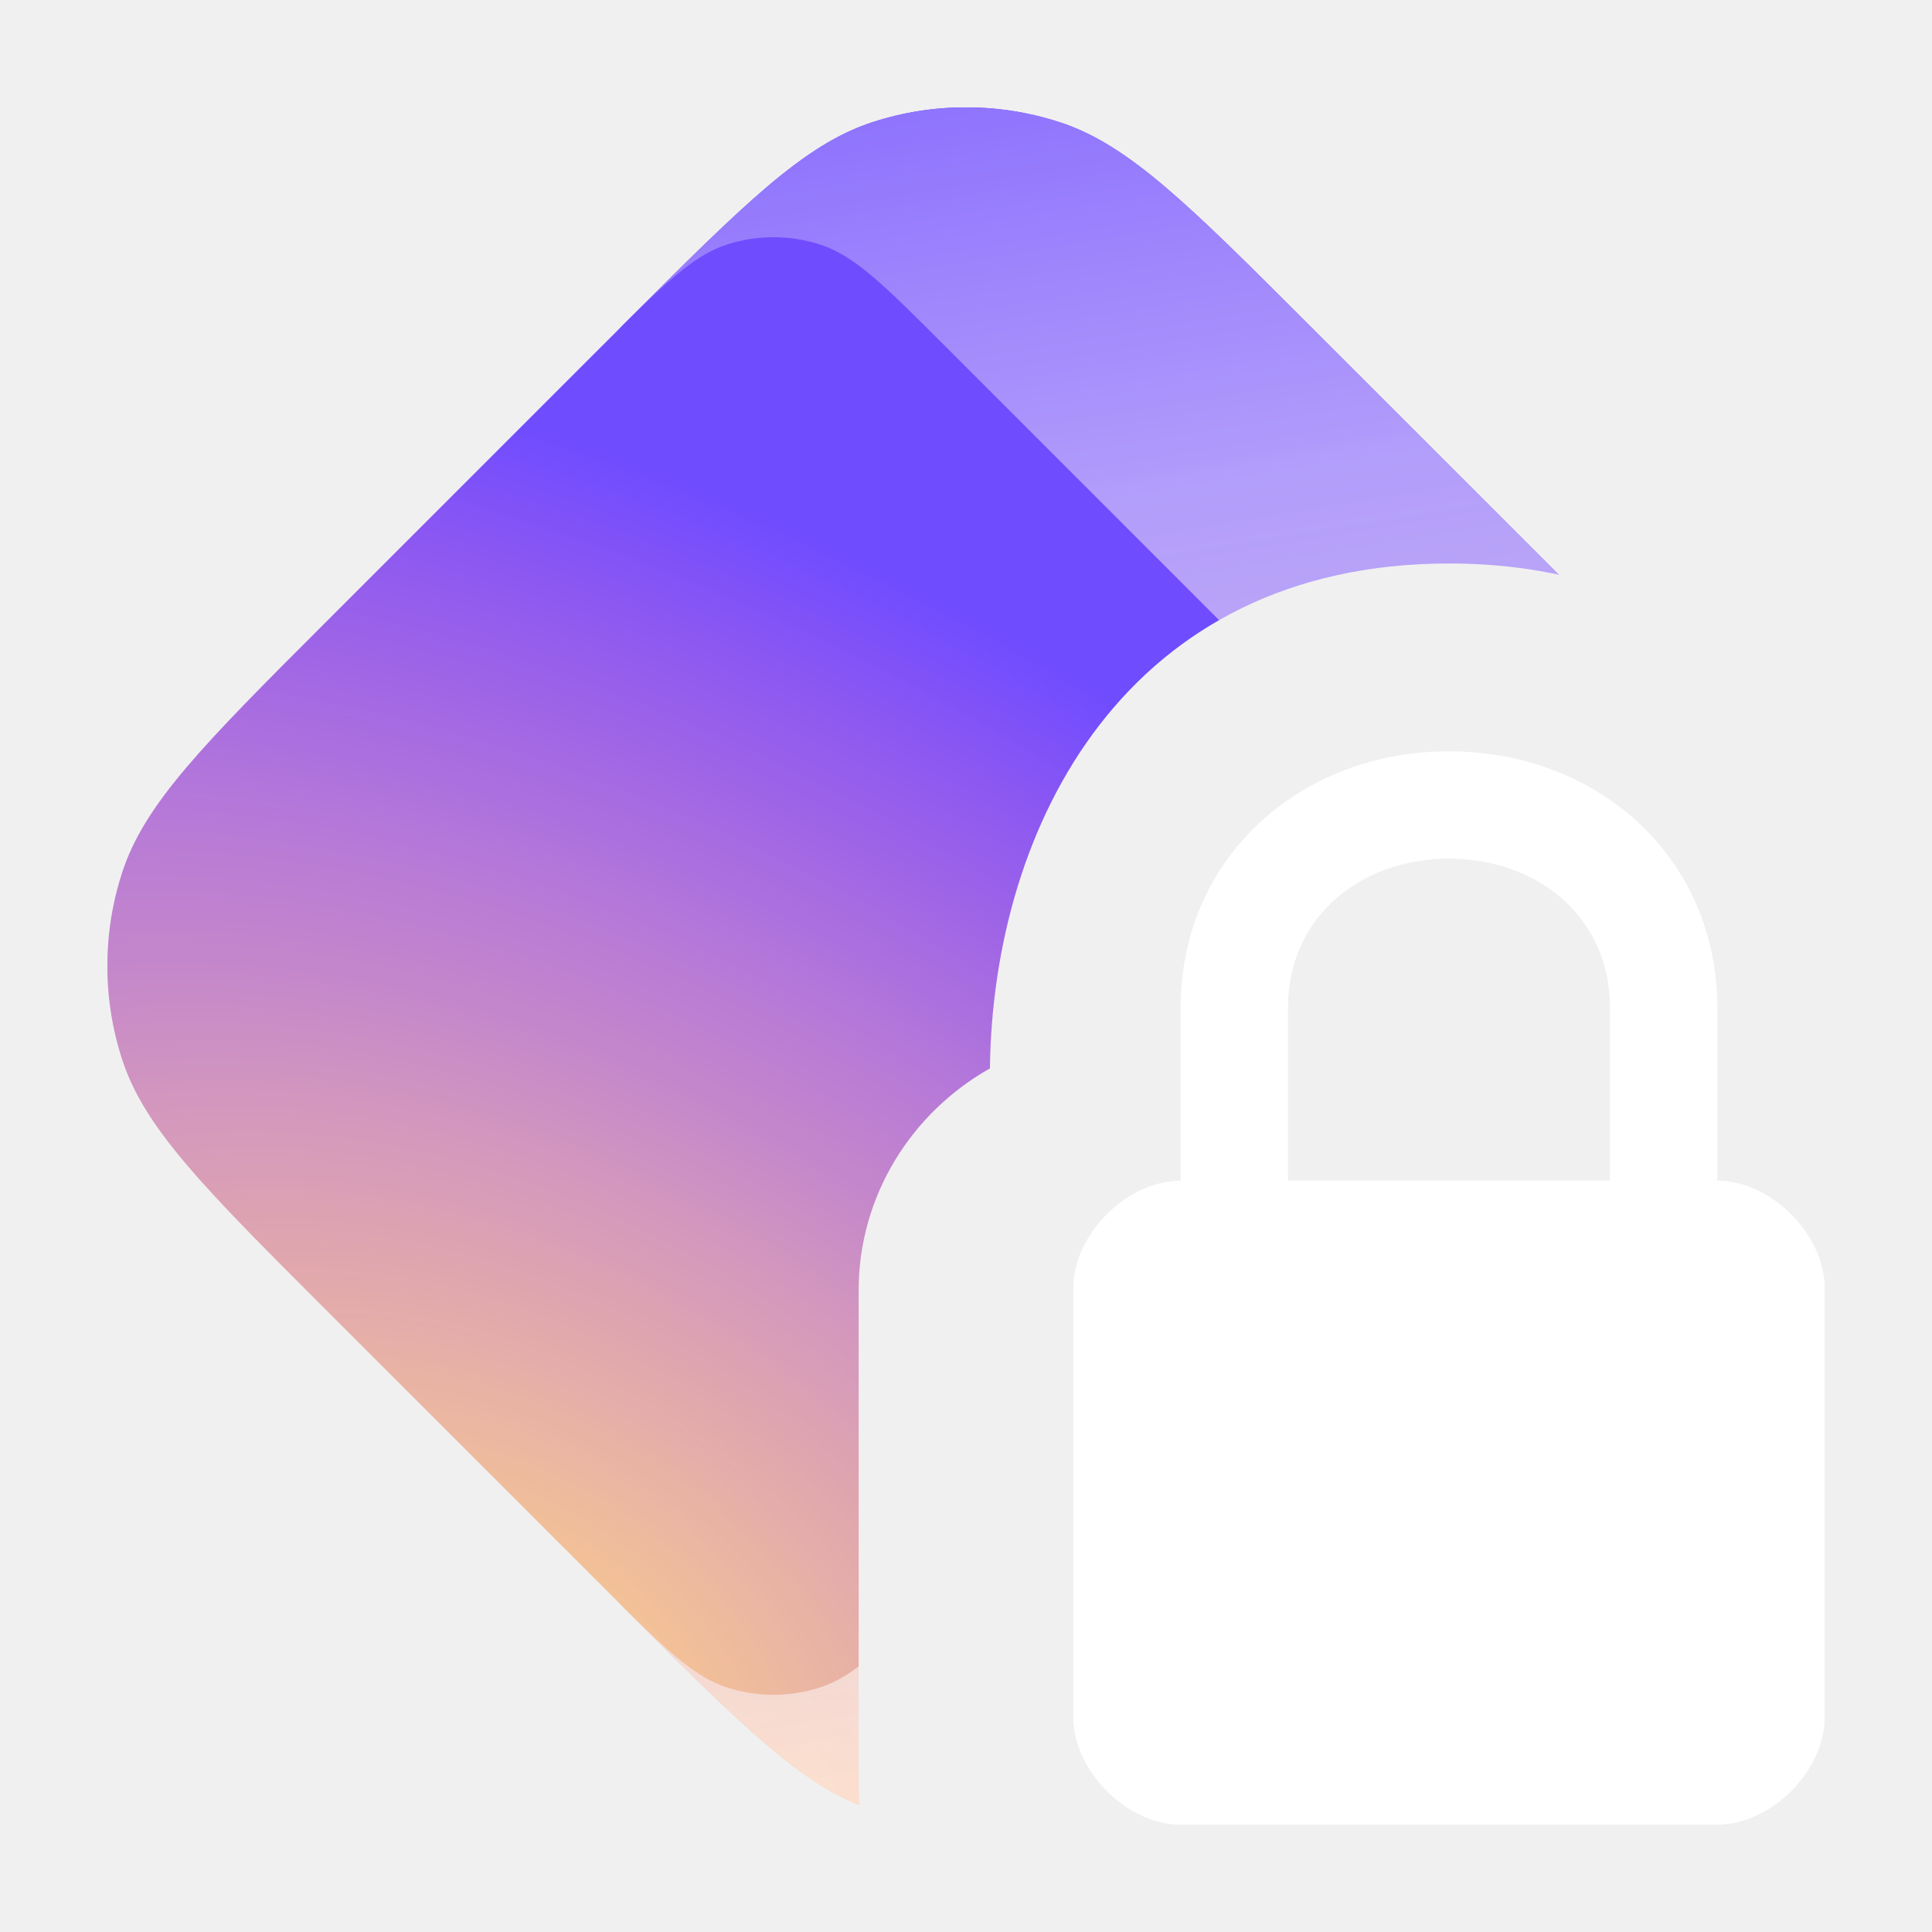
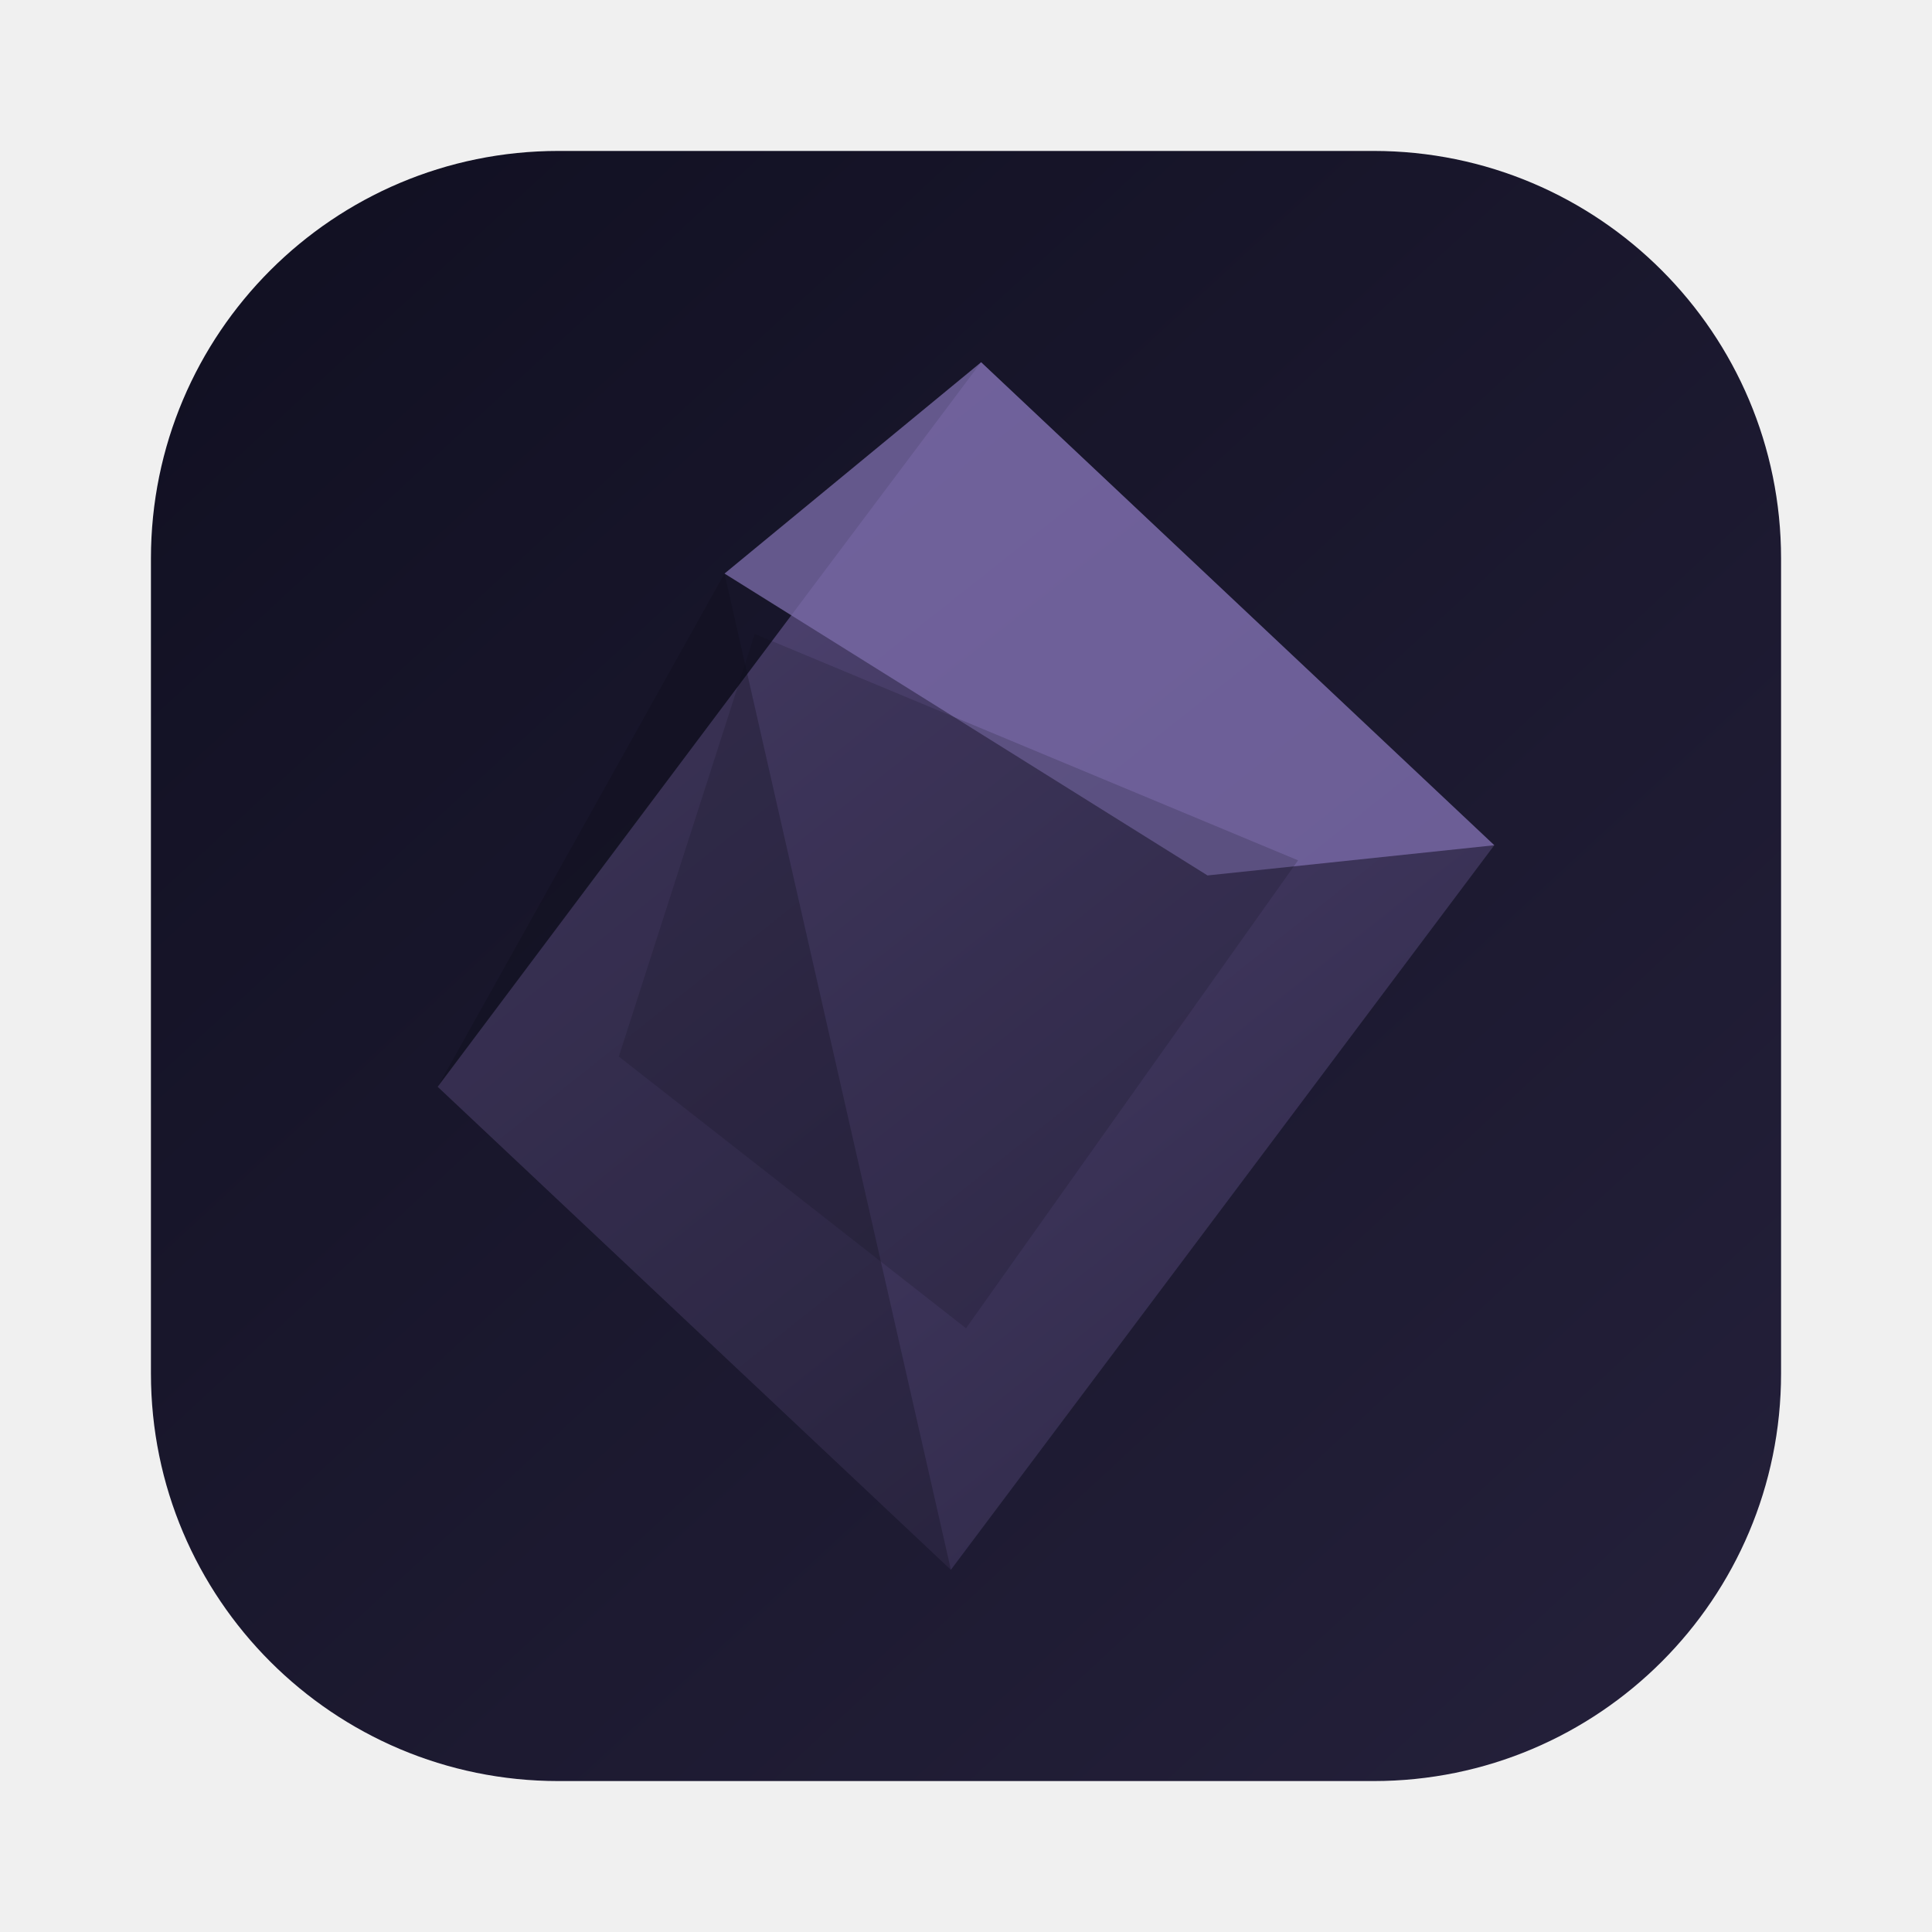
- <svg xmlns="http://www.w3.org/2000/svg" width="18" height="18" viewBox="0 0 18 18" fill="none">
-   <mask id="mask0_4_2" style="mask-type: alpha" maskUnits="userSpaceOnUse" x="1" y="1" width="16" height="16">
-     <path fill-rule="evenodd" clip-rule="evenodd" d="M17 1H1V17H8.032C8.011 16.875 8 16.747 8 16.616V12.02C8 11.147 8.487 10.369 9.223 9.954C9.25 7.683 10.5 5.25 13.5 5.25C15.192 5.25 16.327 6.024 17 7.106V1Z" fill="black" />
-   </mask>
-   <g mask="url(#mask0_4_2)">
-     <mask id="mask1_4_2" style="mask-type: luminance" maskUnits="userSpaceOnUse" x="1" y="1" width="16" height="16">
-       <path d="M17 1H1V17H17V1Z" fill="white" />
-     </mask>
-     <g mask="url(#mask1_4_2)">
-       <path d="M5.811 3.021C6.928 1.905 7.486 1.347 8.129 1.138C8.695 0.954 9.305 0.954 9.871 1.138C10.515 1.347 11.073 1.905 12.189 3.021L14.979 5.811C16.095 6.927 16.653 7.486 16.862 8.129C17.046 8.695 17.046 9.305 16.862 9.871C16.653 10.514 16.095 11.072 14.979 12.189L12.189 14.979C11.073 16.095 10.515 16.653 9.871 16.862C9.305 17.046 8.695 17.046 8.129 16.862C7.486 16.653 6.928 16.095 5.811 14.979L5.287 14.391C4.969 14.035 4.811 13.857 4.698 13.655C4.597 13.475 4.524 13.282 4.479 13.081C4.429 12.855 4.429 12.616 4.429 12.139L4.429 5.861C4.429 5.384 4.429 5.145 4.479 4.919C4.524 4.718 4.597 4.525 4.698 4.346C4.811 4.143 4.969 3.965 5.287 3.609L5.811 3.021Z" fill="url(#paint0_radial_4_2)" />
-       <path d="M5.811 3.021C6.928 1.905 7.486 1.347 8.129 1.138C8.695 0.954 9.305 0.954 9.871 1.138C10.515 1.347 11.073 1.905 12.189 3.021L14.979 5.811C16.095 6.927 16.653 7.486 16.862 8.129C17.046 8.695 17.046 9.305 16.862 9.871C16.653 10.514 16.095 11.072 14.979 12.189L12.189 14.979C11.073 16.095 10.515 16.653 9.871 16.862C9.305 17.046 8.695 17.046 8.129 16.862C7.486 16.653 6.928 16.095 5.811 14.979L5.287 14.391C4.969 14.035 4.811 13.857 4.698 13.655C4.597 13.475 4.524 13.282 4.479 13.081C4.429 12.855 4.429 12.616 4.429 12.139L4.429 5.861C4.429 5.384 4.429 5.145 4.479 4.919C4.524 4.718 4.597 4.525 4.698 4.346C4.811 4.143 4.969 3.965 5.287 3.609L5.811 3.021Z" fill="url(#paint1_linear_4_2)" />
-       <path d="M5.612 3.22C6.17 2.662 6.449 2.383 6.771 2.279C7.054 2.187 7.359 2.187 7.642 2.279C7.964 2.383 8.243 2.662 8.801 3.22L12.986 7.406C13.544 7.964 13.823 8.243 13.928 8.564C14.02 8.847 14.02 9.152 13.928 9.435C13.823 9.757 13.544 10.036 12.986 10.594L8.801 14.779C8.243 15.337 7.964 15.616 7.642 15.721C7.359 15.813 7.054 15.813 6.771 15.721C6.449 15.616 6.17 15.337 5.612 14.779L3.021 12.188C1.905 11.072 1.347 10.514 1.138 9.871C0.954 9.305 0.954 8.695 1.138 8.129C1.347 7.485 1.905 6.927 3.021 5.811L5.612 3.22Z" fill="url(#paint2_radial_4_2)" />
-     </g>
-   </g>
-   <path fill-rule="evenodd" clip-rule="evenodd" d="M16 11C16.5 11 17 11.5 17 12V16C17 16.5 16.5 17 16 17H11C10.5 17 10 16.5 10 16V12C10 11.5 10.5 11 11 11V9.389C11 7.985 12.119 7 13.5 7C14.881 7 16 7.985 16 9.389V11ZM12 11H13.5H15V9.389C15 8.546 14.328 8 13.5 8C12.672 8 12 8.546 12 9.389V11Z" fill="white" />
+ <svg xmlns="http://www.w3.org/2000/svg" viewBox="0 0 128 128" width="128" height="128">
  <defs>
-     <radialGradient id="paint0_radial_4_2" cx="0" cy="0" r="1" gradientUnits="userSpaceOnUse" gradientTransform="translate(5.82891 17.3118) rotate(-58.142) scale(13.3561 20.8862)">
-       <stop stop-color="#FFD580" />
-       <stop offset="0.094" stop-color="#F6C592" />
-       <stop offset="0.205" stop-color="#EBB6A2" />
-       <stop offset="0.324" stop-color="#DFA5AF" />
-       <stop offset="0.429" stop-color="#D397BE" />
-       <stop offset="0.534" stop-color="#C486CB" />
-       <stop offset="0.649" stop-color="#B578D9" />
-       <stop offset="0.771" stop-color="#A166E5" />
-       <stop offset="0.891" stop-color="#8B57F2" />
-       <stop offset="1" stop-color="#704CFF" />
-     </radialGradient>
-     <linearGradient id="paint1_linear_4_2" x1="5.278" y1="-2.177" x2="8.389" y2="16.816" gradientUnits="userSpaceOnUse">
-       <stop stop-color="#6D4AFF" />
-       <stop offset="0.392" stop-color="#B39FFB" stop-opacity="0.978" />
-       <stop offset="1" stop-color="#FFE8DB" stop-opacity="0.8" />
+     <linearGradient id="bg" x1="16" y1="12" x2="112" y2="116" gradientUnits="userSpaceOnUse">
+       <stop offset="0" stop-color="#111022" />
+       <stop offset="1" stop-color="#24203a" />
    </linearGradient>
-     <radialGradient id="paint2_radial_4_2" cx="0" cy="0" r="1" gradientUnits="userSpaceOnUse" gradientTransform="translate(4.65559 15.6854) rotate(-58.142) scale(10.7429 16.7998)">
-       <stop stop-color="#FFD580" />
-       <stop offset="0.094" stop-color="#F6C592" />
-       <stop offset="0.205" stop-color="#EBB6A2" />
-       <stop offset="0.324" stop-color="#DFA5AF" />
-       <stop offset="0.429" stop-color="#D397BE" />
-       <stop offset="0.534" stop-color="#C486CB" />
-       <stop offset="0.649" stop-color="#B578D9" />
-       <stop offset="0.771" stop-color="#A166E5" />
-       <stop offset="0.891" stop-color="#8B57F2" />
-       <stop offset="1" stop-color="#704CFF" />
-     </radialGradient>
+     <linearGradient id="mark" x1="38" y1="30" x2="92" y2="98" gradientUnits="userSpaceOnUse">
+       <stop offset="0" stop-color="#514574" />
+       <stop offset="1" stop-color="#2f2948" />
+     </linearGradient>
  </defs>
+   <rect x="10" y="10" width="108" height="108" rx="27" fill="url(#bg)" />
+   <path d="M65 24 99 56 63 104 29 72z" fill="url(#mark)" />
+   <path d="M65 24 99 56 80 58 48 38z" fill="#7a6aa8" opacity=".78" />
+   <path d="M29 72 48 38 63 104z" fill="#0b0a16" opacity=".28" />
+   <path d="M50 42 86 57 64 88 41 70z" fill="#0b0a16" opacity=".18" />
</svg>
